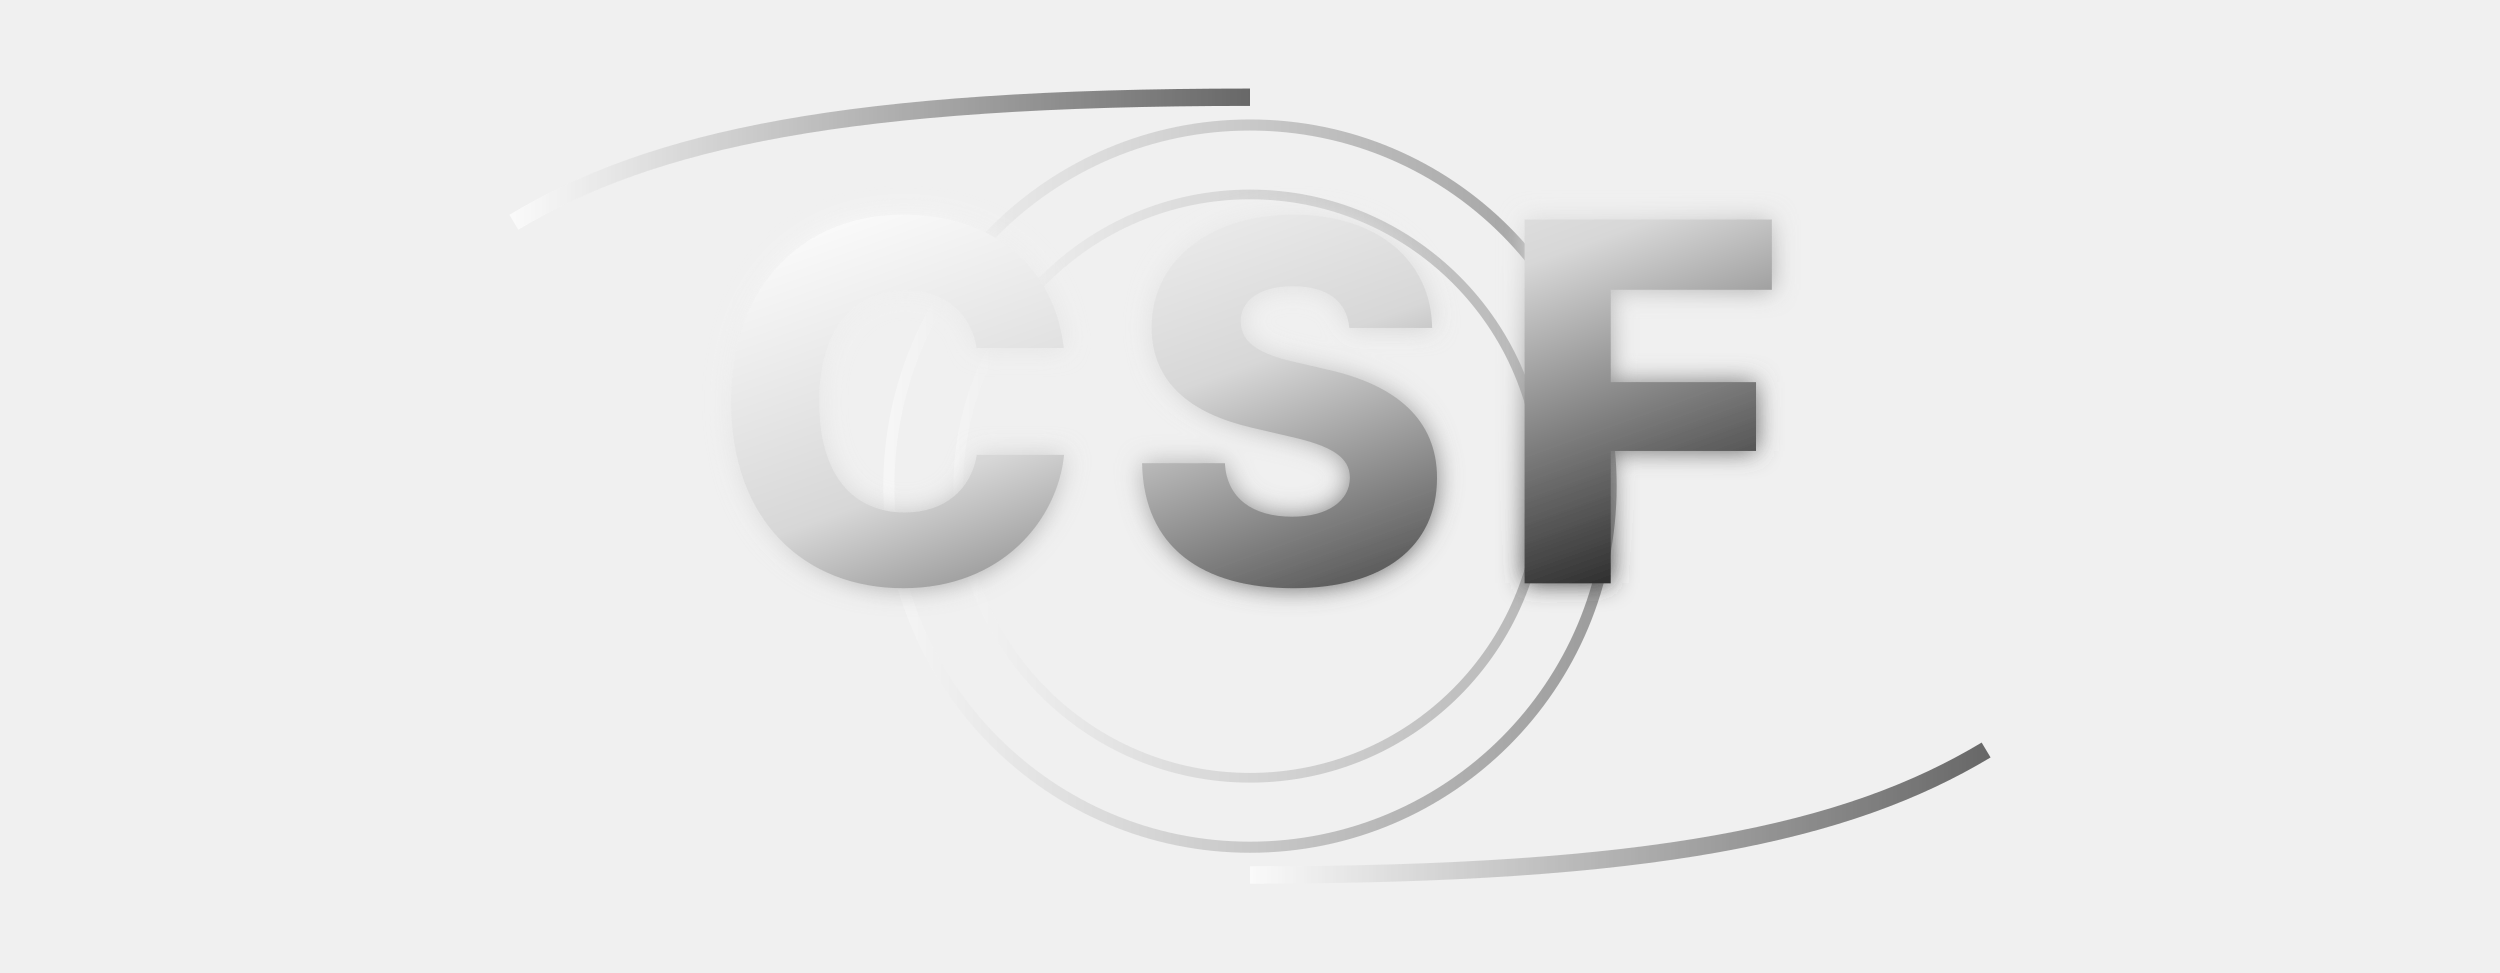
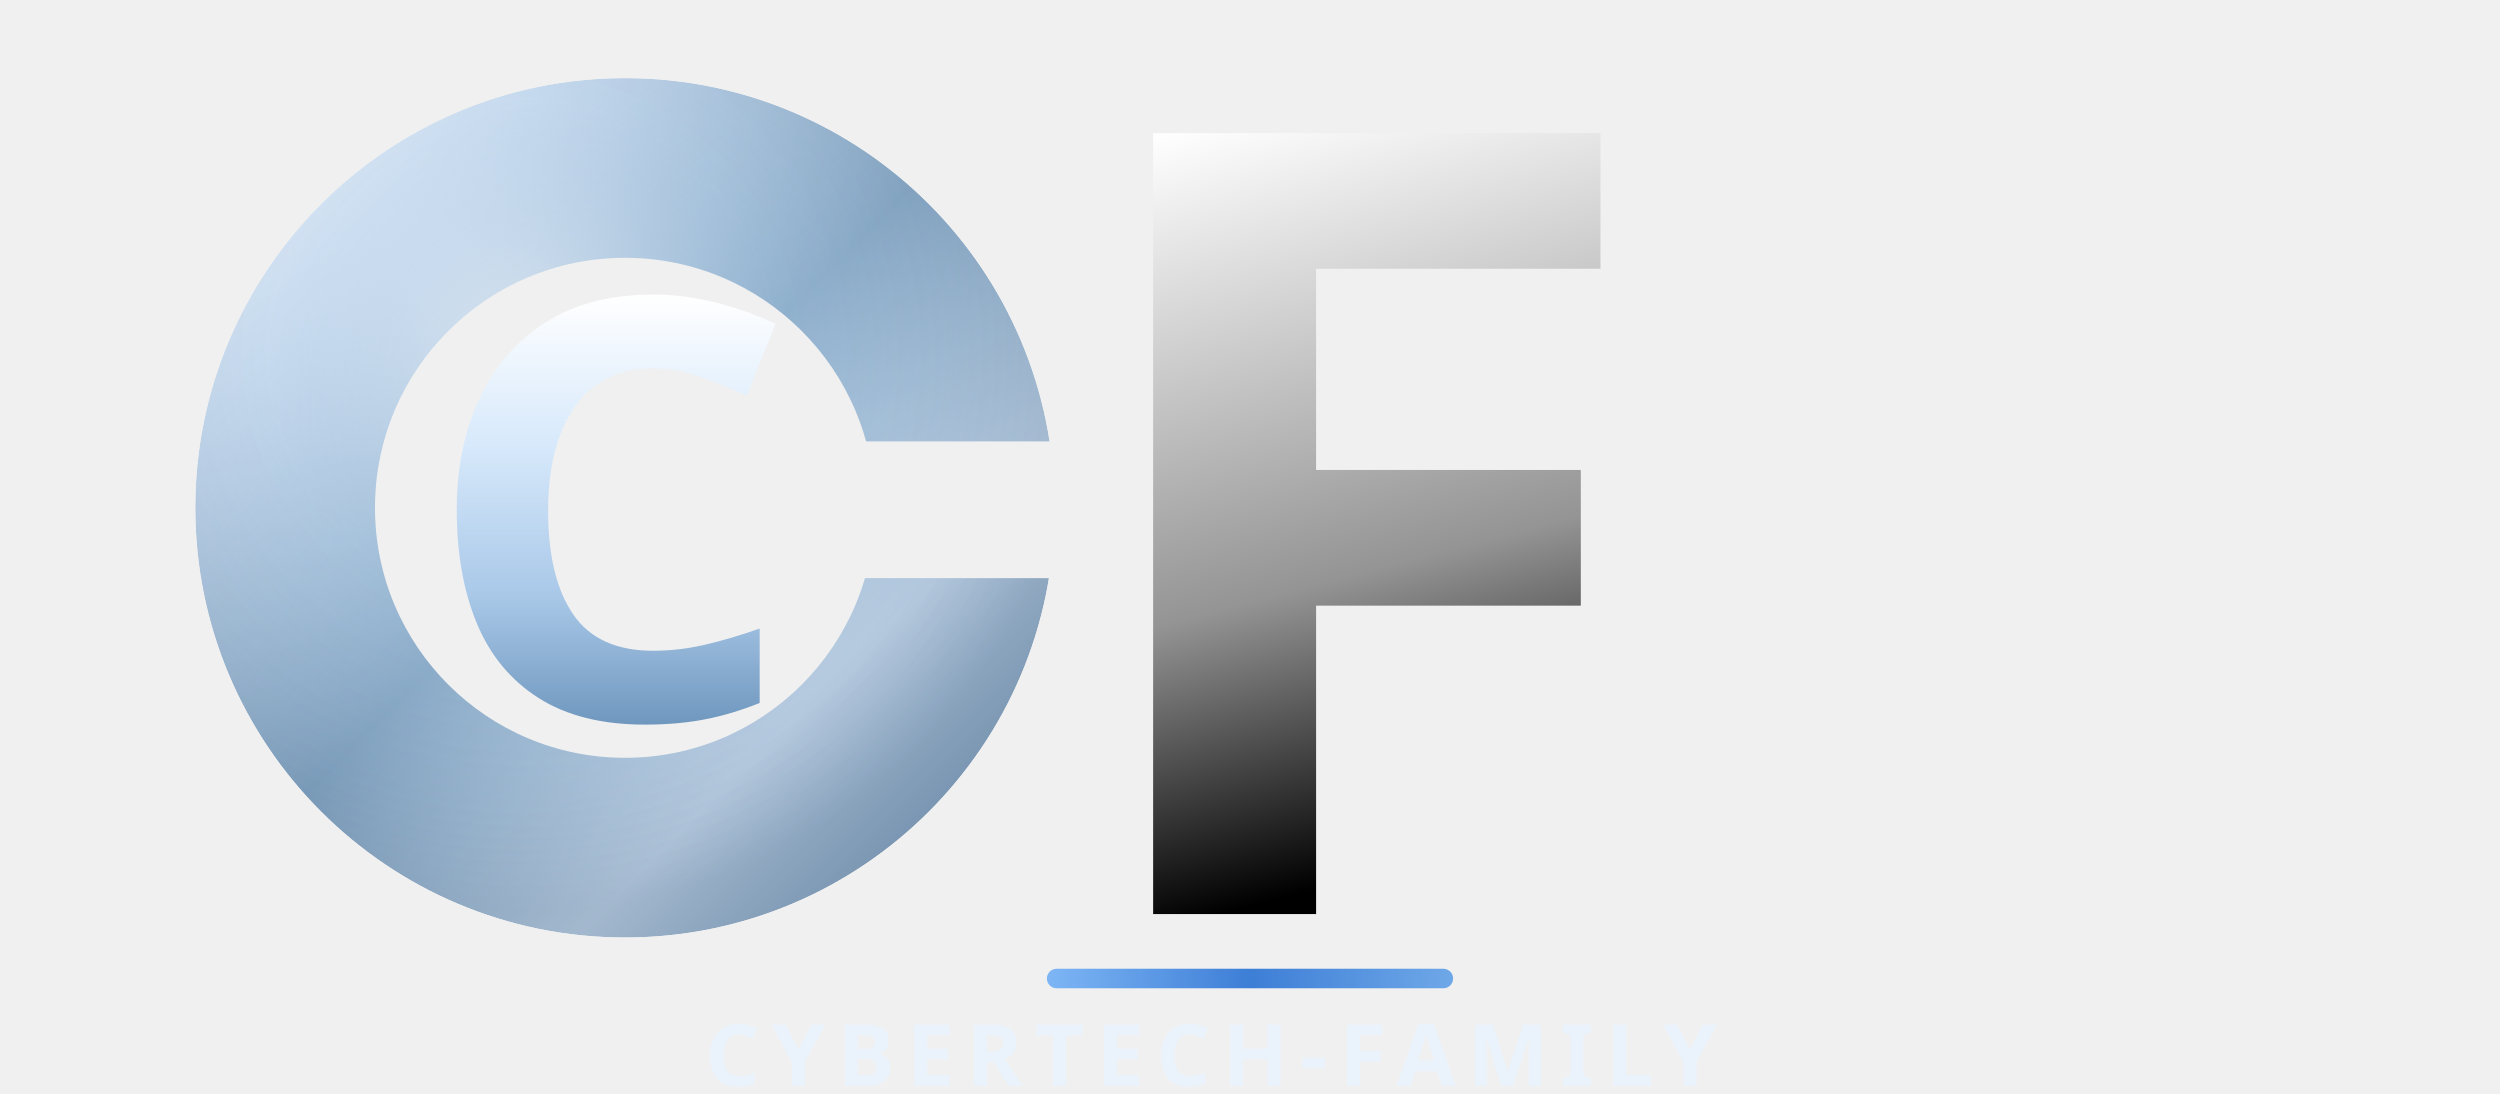
- <svg xmlns="http://www.w3.org/2000/svg" width="360" height="140" viewBox="0 0 360 140" role="img" aria-labelledby="logoTitle logoDesc">
+ <svg xmlns="http://www.w3.org/2000/svg" viewBox="0 0 640 280" fill="none" role="img" aria-labelledby="logoTitle logoDesc">
  <defs>
-     <linearGradient id="csfGradient" x1="0%" y1="0%" x2="100%" y2="100%">
+     <linearGradient id="ringMetal" x1="0" y1="0" x2="1" y2="1">
+       <stop offset="0%" stop-color="#F5FAFF" />
+       <stop offset="22%" stop-color="#C5D8EC" />
+       <stop offset="48%" stop-color="#8AABC8" />
+       <stop offset="72%" stop-color="#D0E2F4" />
+       <stop offset="100%" stop-color="#5E82A6" />
+     </linearGradient>
+     <radialGradient id="ringSheen" cx="38%" cy="32%" r="65%">
+       <stop offset="0%" stop-color="#FFFFFF" stop-opacity="0.55" />
+       <stop offset="45%" stop-color="#B8D4F0" stop-opacity="0.15" />
+       <stop offset="100%" stop-color="#1A3A5C" stop-opacity="0.25" />
+     </radialGradient>
+     <linearGradient id="cMetal" x1="0" y1="0" x2="0" y2="1">
+       <stop offset="0%" stop-color="#FFFFFF" />
+       <stop offset="35%" stop-color="#D7E9FB" />
+       <stop offset="70%" stop-color="#A9C8E8" />
+       <stop offset="100%" stop-color="#6F97BE" />
+     </linearGradient>
+     <linearGradient id="fFill" x1="0" y1="0" x2="0.15" y2="1">
      <stop offset="0%" stop-color="#ffffff" />
-       <stop offset="45%" stop-color="#d7d7d7" />
-       <stop offset="100%" stop-color="#111111" />
+       <stop offset="28%" stop-color="#cfcfcf" />
+       <stop offset="62%" stop-color="#949494" />
+       <stop offset="100%" stop-color="#000000" />
    </linearGradient>
-     <linearGradient id="lineGradient" x1="0%" y1="0%" x2="100%" y2="0%">
-       <stop offset="0%" stop-color="#ffffff" stop-opacity="0.95" />
-       <stop offset="100%" stop-color="#2a2a2a" stop-opacity="0.95" />
+     <linearGradient id="fEdge" x1="0" y1="0" x2="1" y2="0">
+       <stop offset="0%" stop-color="#E7F3FF" stop-opacity="0.9" />
+       <stop offset="40%" stop-color="#5BA3F5" stop-opacity="0" />
+       <stop offset="100%" stop-color="#0D2848" stop-opacity="0.35" />
    </linearGradient>
-     <filter id="softGlow" x="-20%" y="-20%" width="140%" height="140%">
-       <feGaussianBlur stdDeviation="1.8" result="blur" />
-       <feMerge>
-         <feMergeNode in="blur" />
-         <feMergeNode in="SourceGraphic" />
-       </feMerge>
-     </filter>
+     <linearGradient id="barMetal" x1="0" y1="0" x2="1" y2="0">
+       <stop offset="0%" stop-color="#7EB6F5" />
+       <stop offset="50%" stop-color="#3D7ED6" />
+       <stop offset="100%" stop-color="#6FA8E8" />
+     </linearGradient>
+     <mask id="ringMask" maskUnits="userSpaceOnUse" x="40" y="10" width="300" height="240">
+       <rect x="40" y="10" width="300" height="240" fill="#000000" />
+       <circle cx="160" cy="130" r="110" fill="#FFFFFF" />
+       <circle cx="160" cy="130" r="64" fill="#000000" />
+       <rect x="208" y="113" width="100" height="35" rx="2" fill="#000000" />
+     </mask>
  </defs>
-   <g fill="none" stroke="url(#lineGradient)" stroke-width="3" stroke-linecap="round" opacity="0.8">
-     <path d="M22 70h42" />
-     <path d="M296 70h42" />
-     <path d="M36 44l22 0" />
-     <path d="M302 96l22 0" />
+   <g id="emblem-ring" mask="url(#ringMask)">
+     <circle id="ring" cx="160" cy="130" r="110" fill="url(#ringMetal)" />
+     <circle cx="160" cy="130" r="110" fill="url(#ringSheen)" />
  </g>
-   <g fill="none" stroke="url(#lineGradient)" stroke-width="2.5" opacity="0.72">
-     <path d="M74 32c20-12 48-18 106-18" />
-     <path d="M286 108c-20 12-48 18-106 18" />
+   <text id="letter-c" x="156" y="184" text-anchor="middle" fill="url(#cMetal)" font-family="'Raleway Black', Haettenschweiler, sans-serif" font-size="150" font-weight="1000">C</text>
+   <text id="letter-f" x="270" y="234" text-anchor="start" fill="url(#fFill)" font-family="'Raleway Black', Haettenschweiler, sans-serif" font-size="280" font-weight="1000">F</text>
+   <g id="wordmark">
+     <rect x="268" y="248" width="104" height="5" rx="2.5" fill="url(#barMetal)" />
+     <text id="brand" x="310" y="278" text-anchor="middle" fill="#EAF3FC" font-family="'Arial Black', Impact, 'Segoe UI', sans-serif" font-size="22" font-weight="800" letter-spacing="3">CYBERTECH-FAMILY</text>
  </g>
-   <circle cx="180" cy="70" r="52" fill="none" stroke="url(#lineGradient)" stroke-opacity="0.45" stroke-width="1.6" />
-   <circle cx="180" cy="70" r="42" fill="none" stroke="url(#lineGradient)" stroke-opacity="0.3" stroke-width="1.4" />
-   <text x="180" y="84" text-anchor="middle" fill="url(#csfGradient)" font-family="system-ui, -apple-system, Segoe UI, sans-serif" font-size="72" font-weight="800" letter-spacing="6" filter="url(#softGlow)">
-     CSF
-   </text>
</svg>
